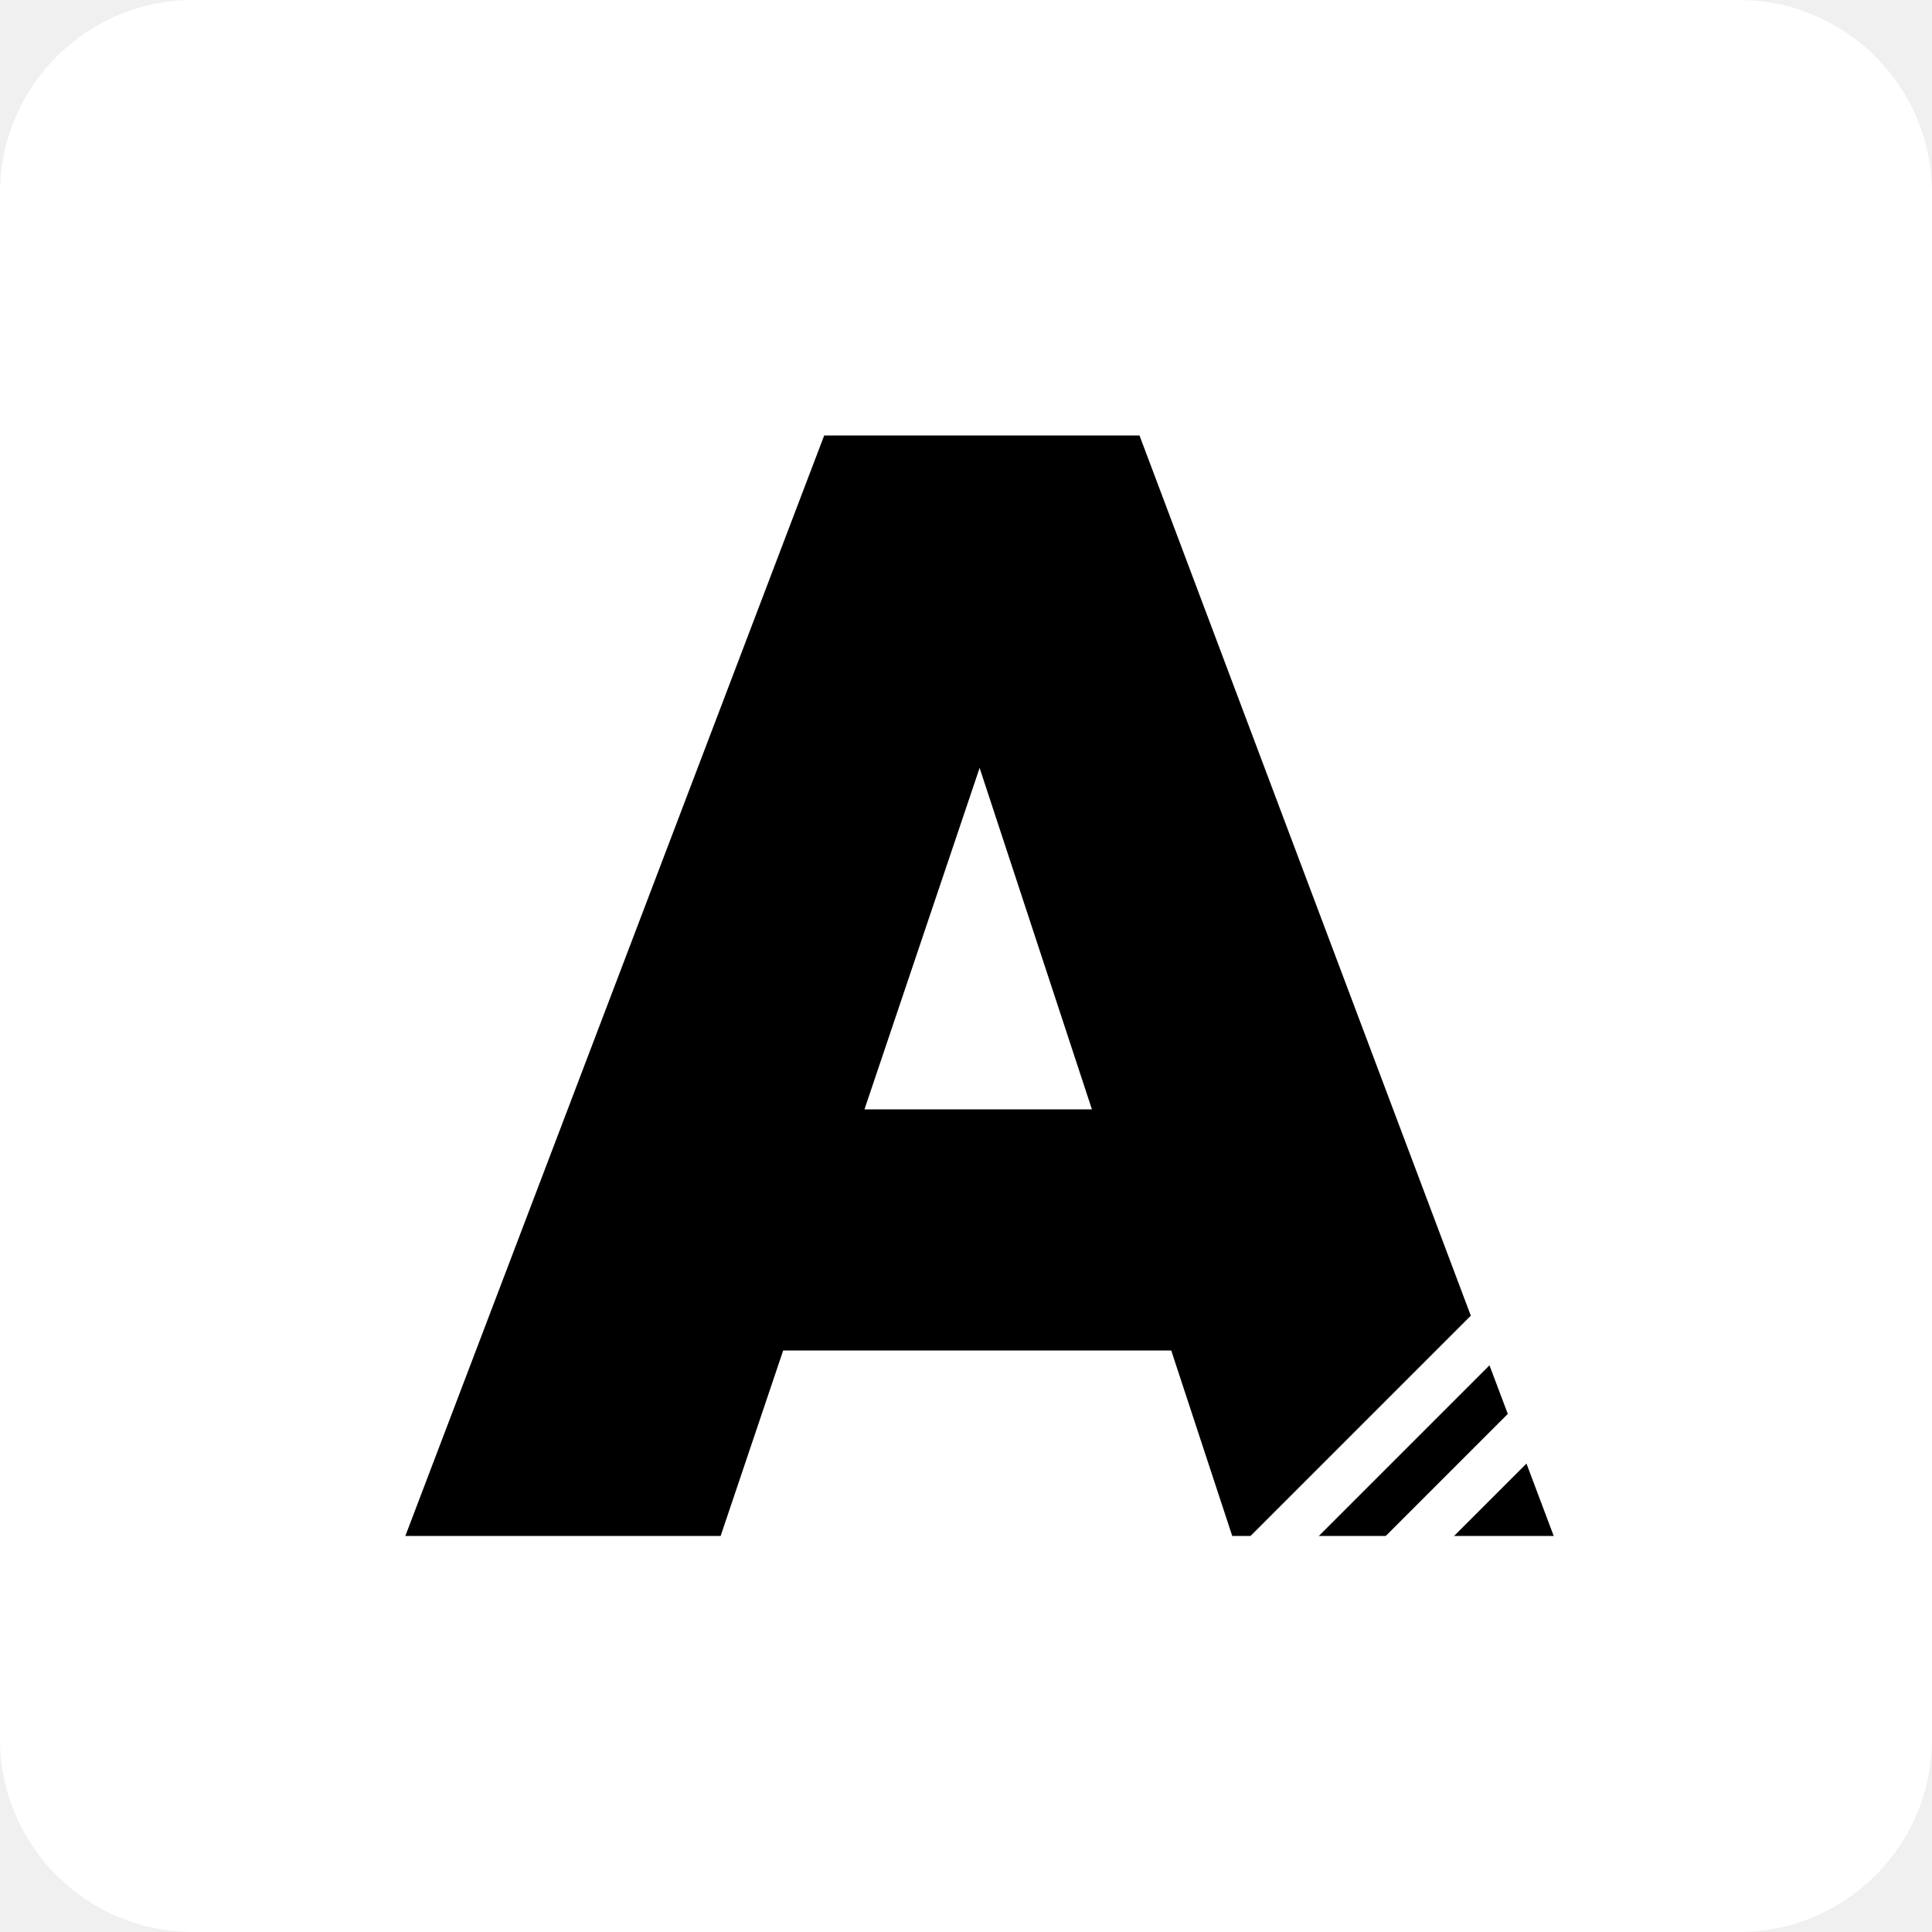
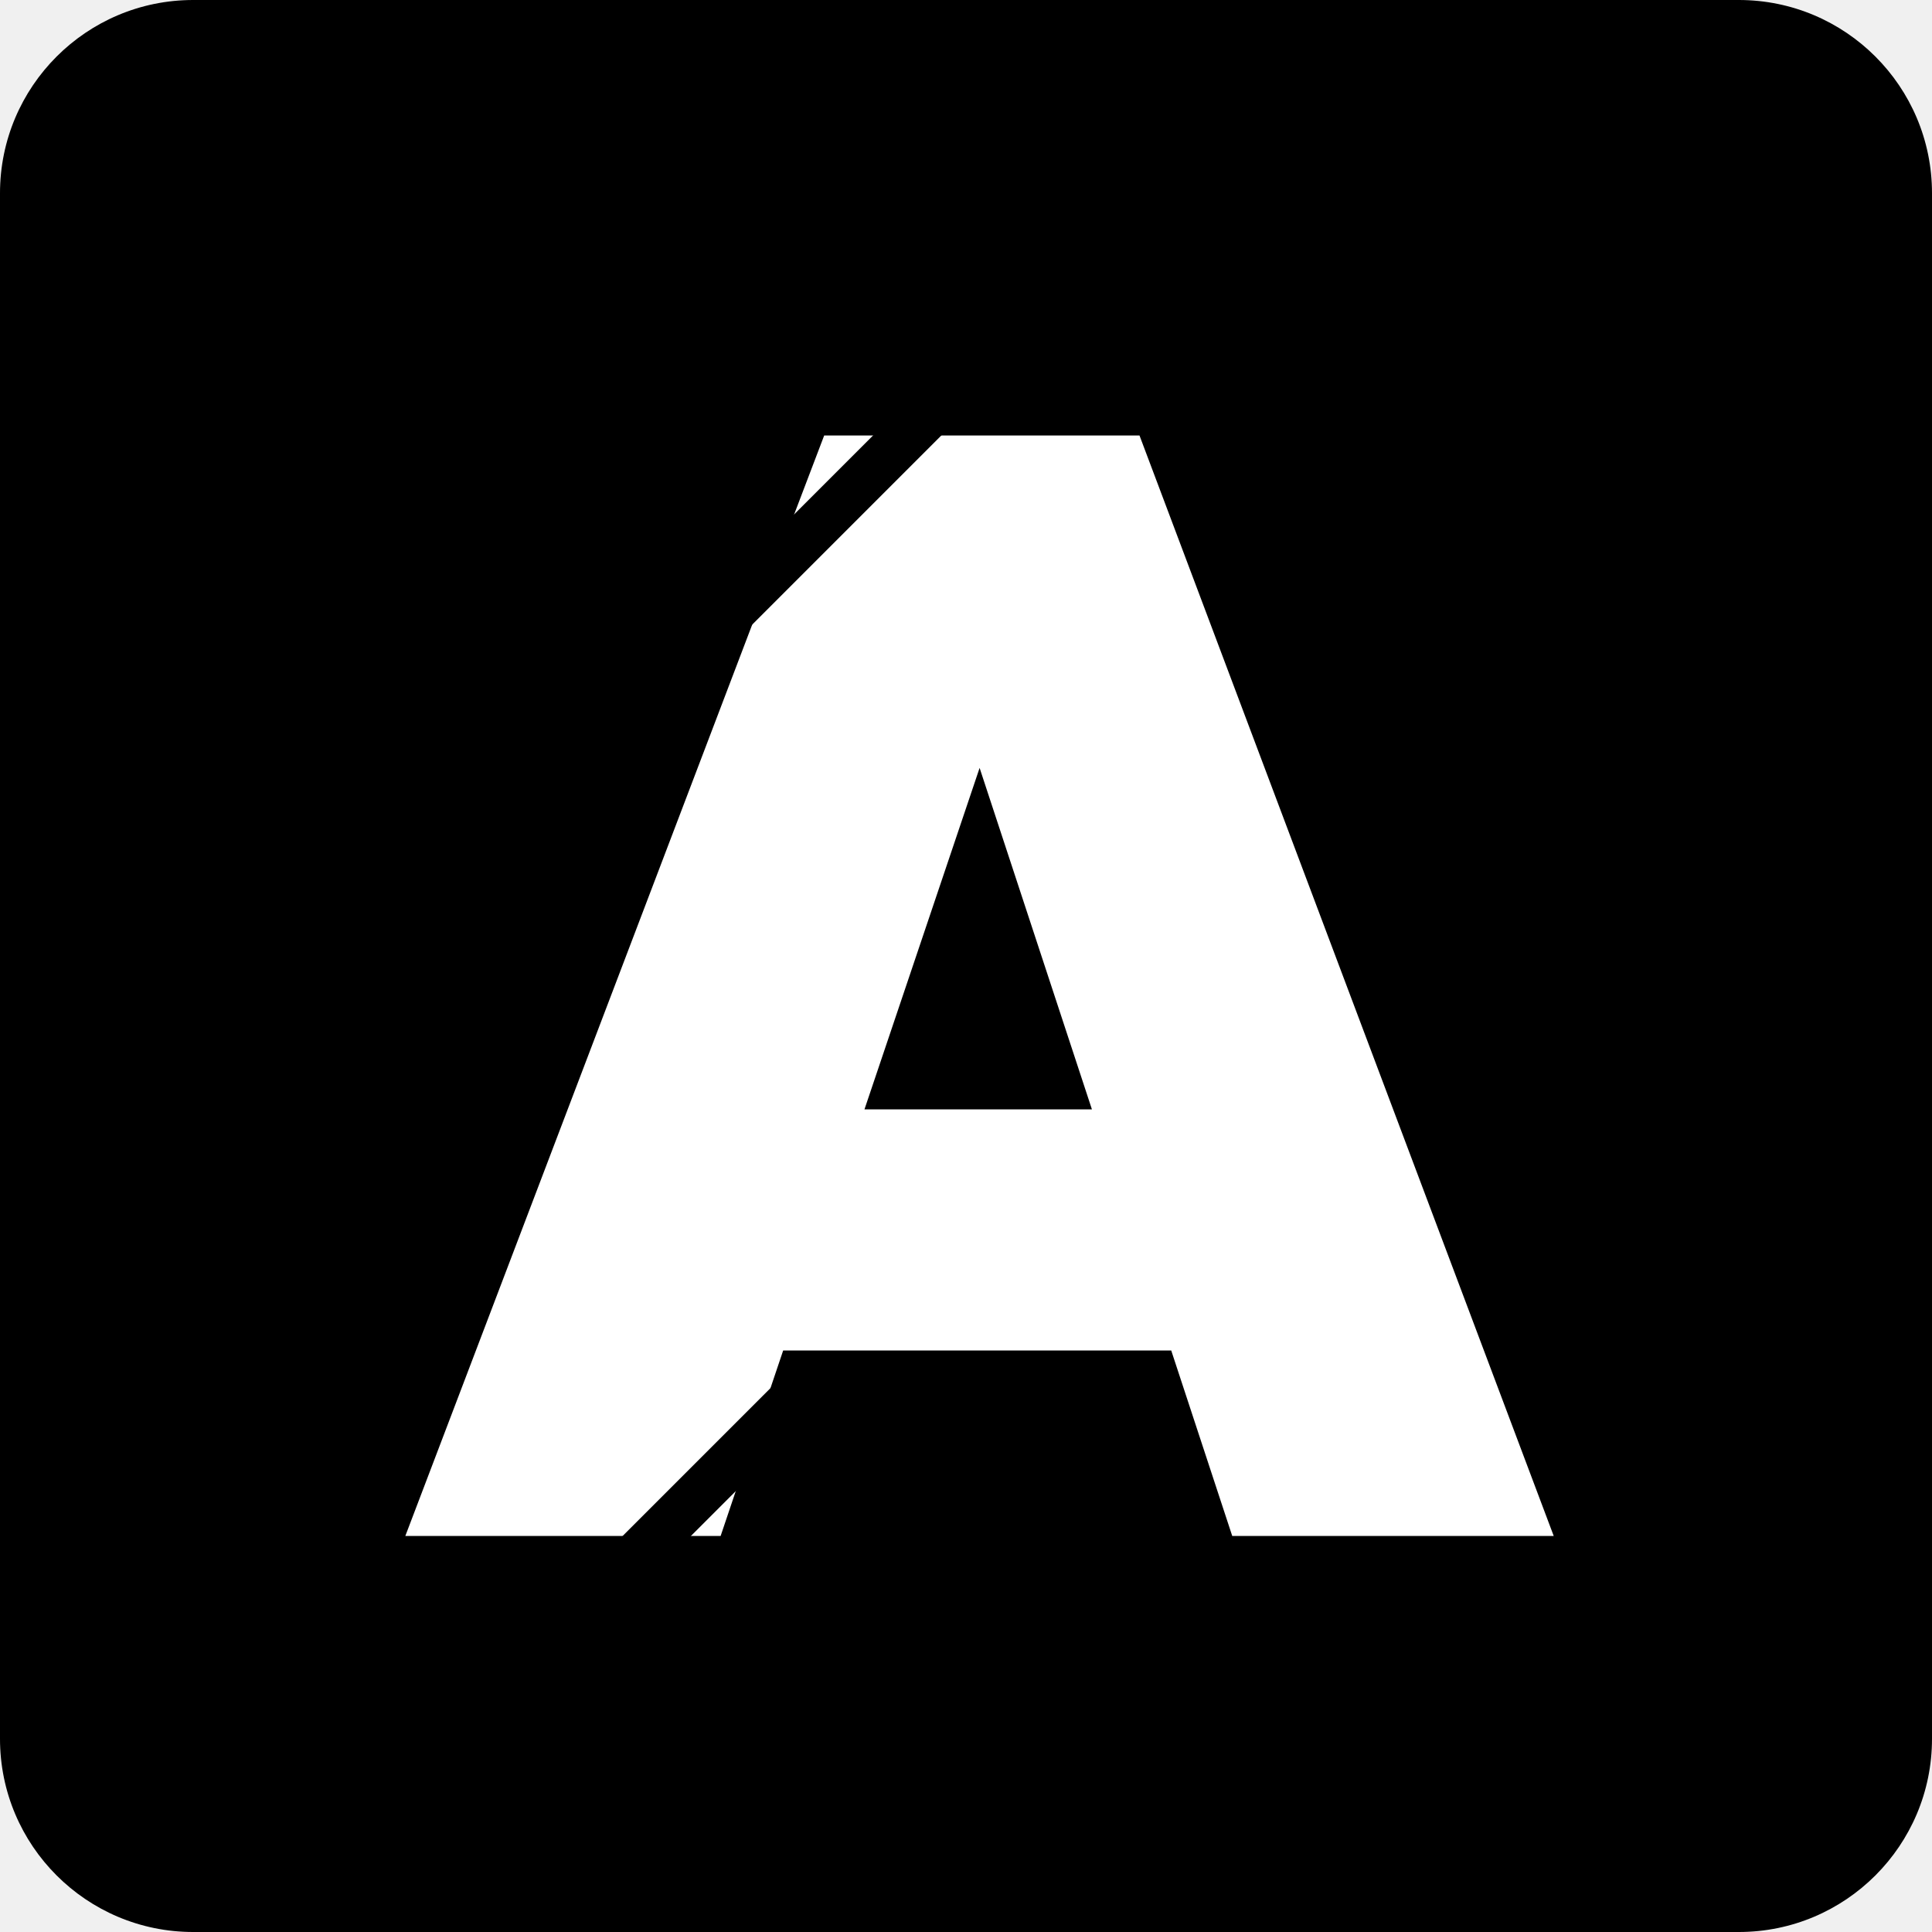
<svg xmlns="http://www.w3.org/2000/svg" width="200" height="200" viewBox="0 0 200 200" fill="none">
-   <g clip-path="url(#clip0_370_2)">
-     <rect width="200" height="200" rx="20" fill="white" />
-     <path d="M41.96 159L85.32 45.08H117.96L160.84 159H127.56L95.72 62.2H107.24L74.6 159H41.96ZM70.12 139.8V114.84H133.8V139.8H70.12Z" fill="black" />
-     <line x1="163.224" y1="142.768" x2="137.768" y2="168.224" stroke="white" stroke-width="5" />
-     <line x1="156.224" y1="135.768" x2="130.768" y2="161.224" stroke="white" stroke-width="5" />
+   <g clip-path="url(#clip0_377_2)">
+     <rect width="200" height="200" rx="20" fill="black" />
+     <path d="M41.96 159L85.32 45.08H117.96L160.84 159H127.56L95.72 62.2H107.24L74.6 159H41.96ZM70.12 139.8V114.84H133.8V139.8H70.12Z" fill="white" />
+     <line x1="84.224" y1="142.768" x2="58.768" y2="168.224" stroke="black" stroke-width="5" />
+     <line x1="97.224" y1="41.768" x2="71.768" y2="67.224" stroke="black" stroke-width="5" />
  </g>
  <defs>
-     <clipPath id="clip0_370_2">
+     <clipPath id="clip0_377_2">
      <rect width="200" height="200" rx="20" fill="white" />
    </clipPath>
  </defs>
</svg>
